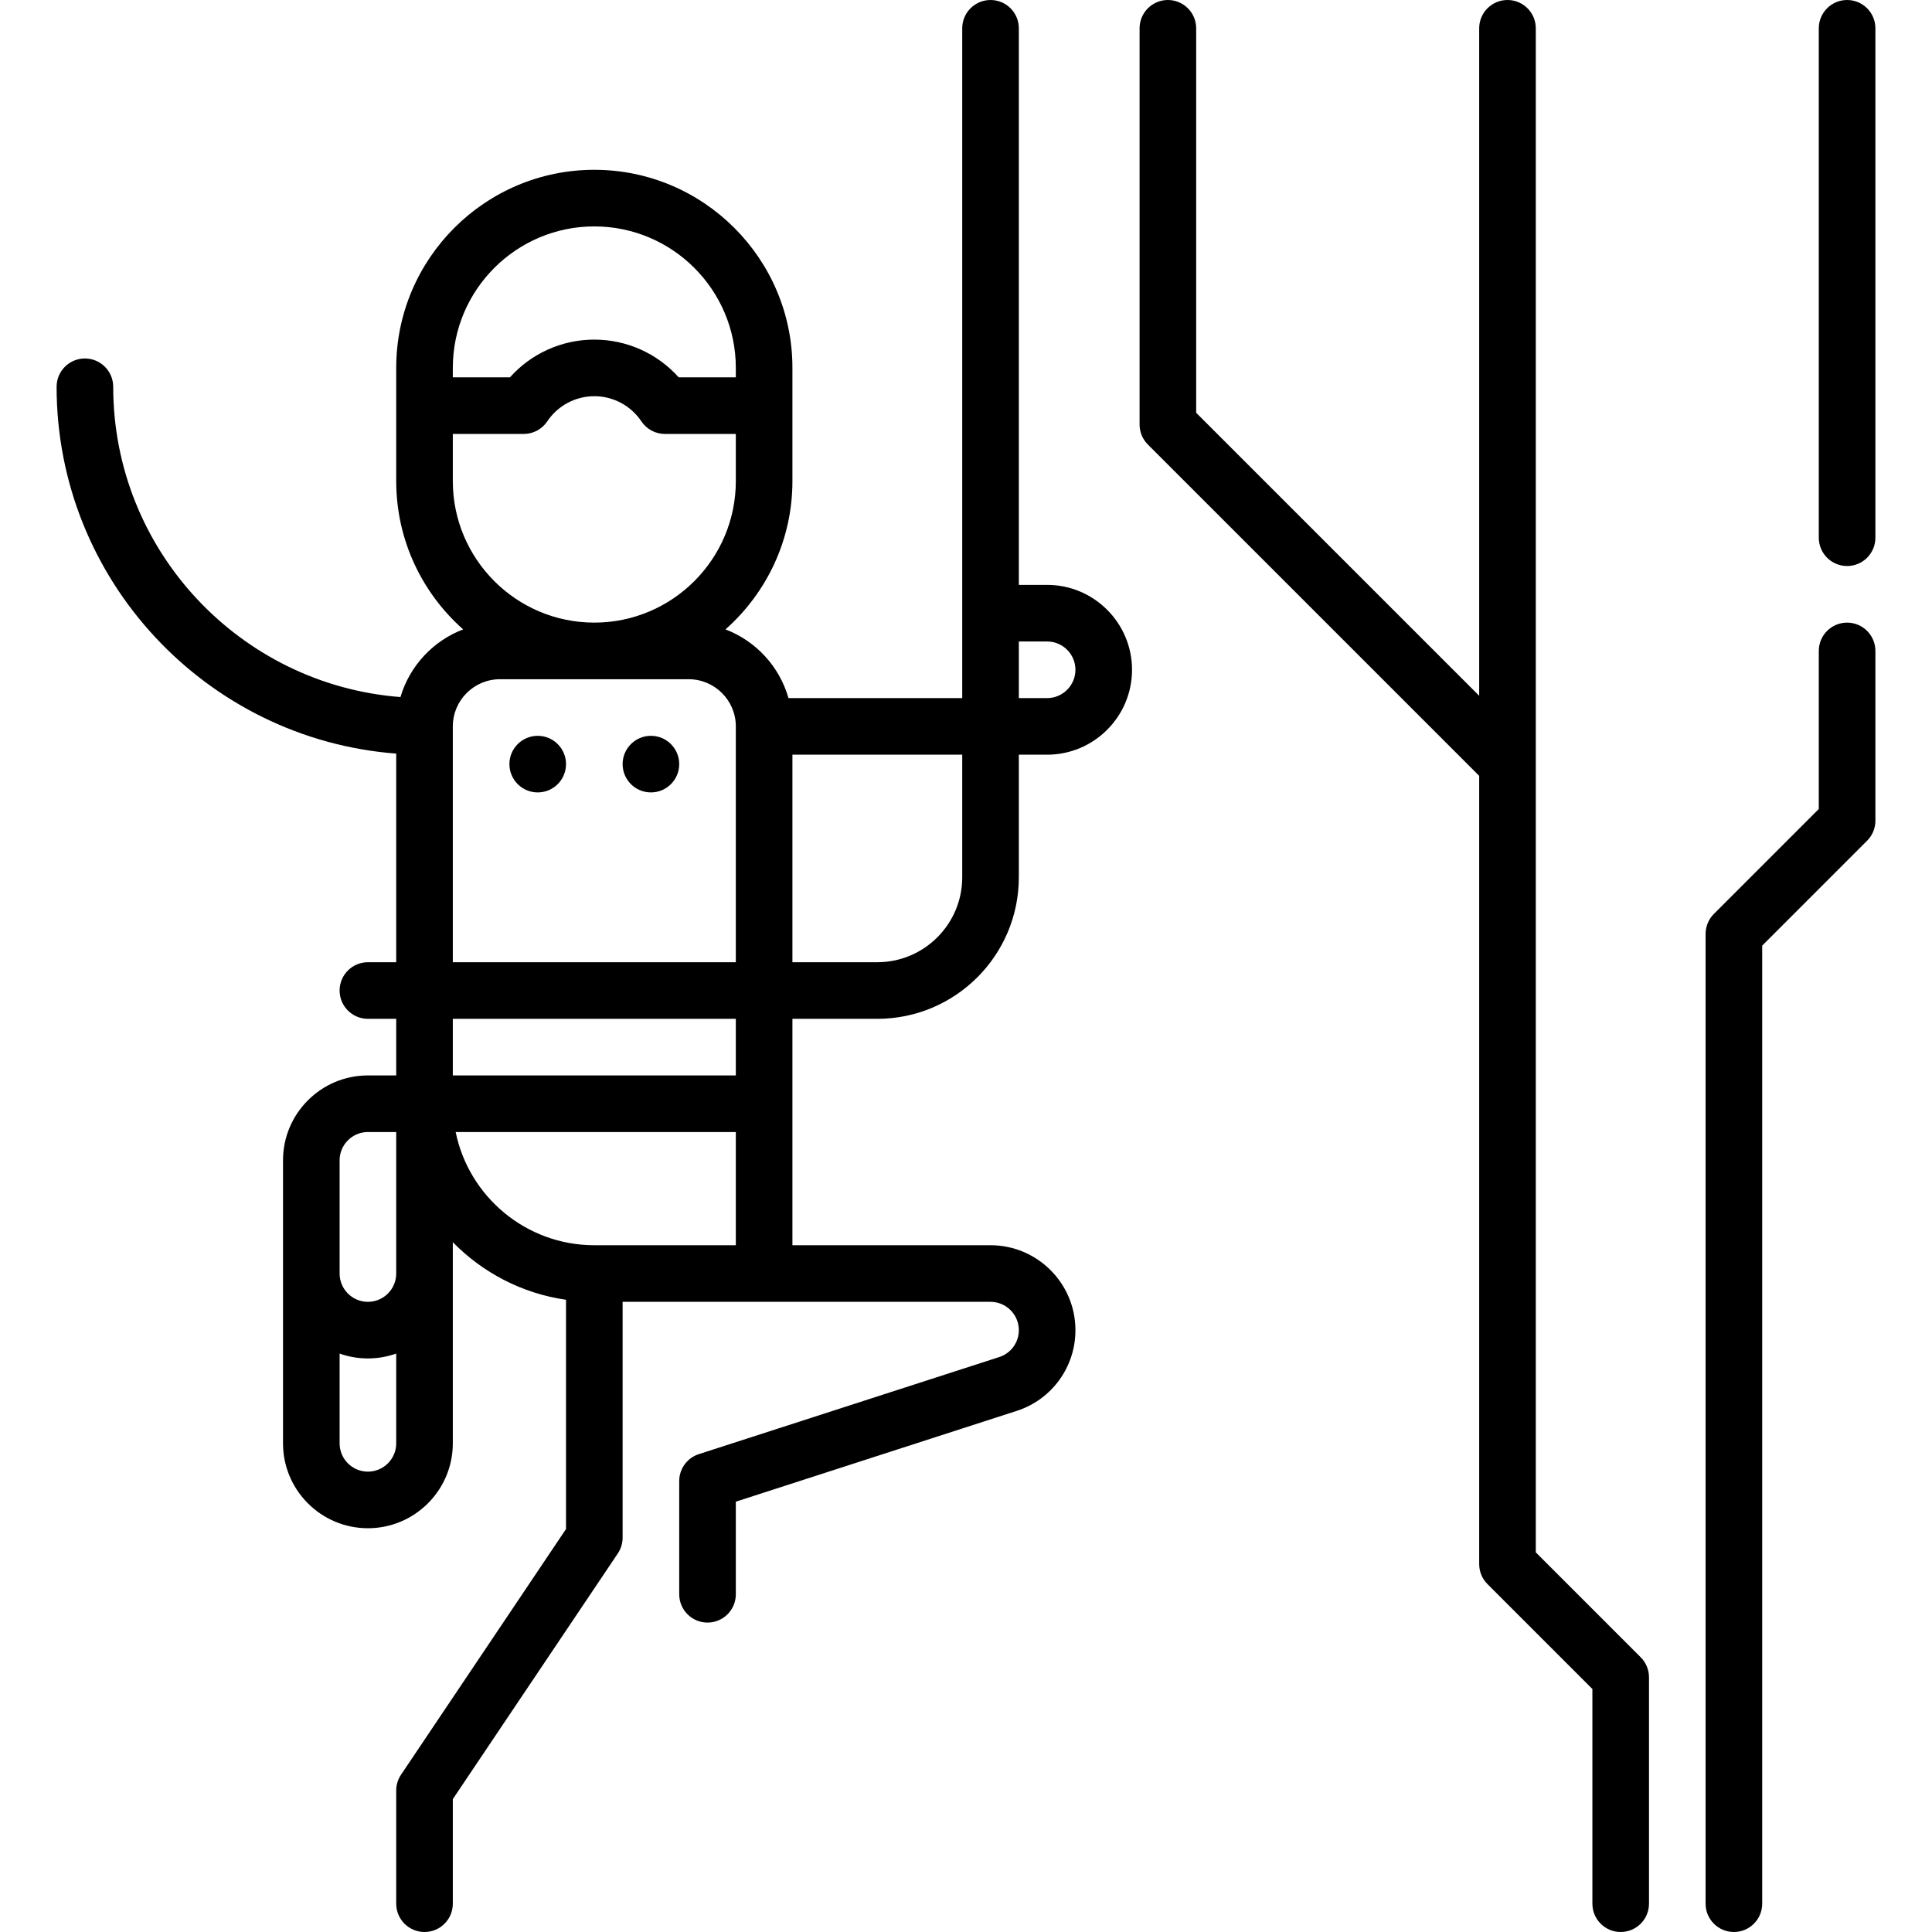
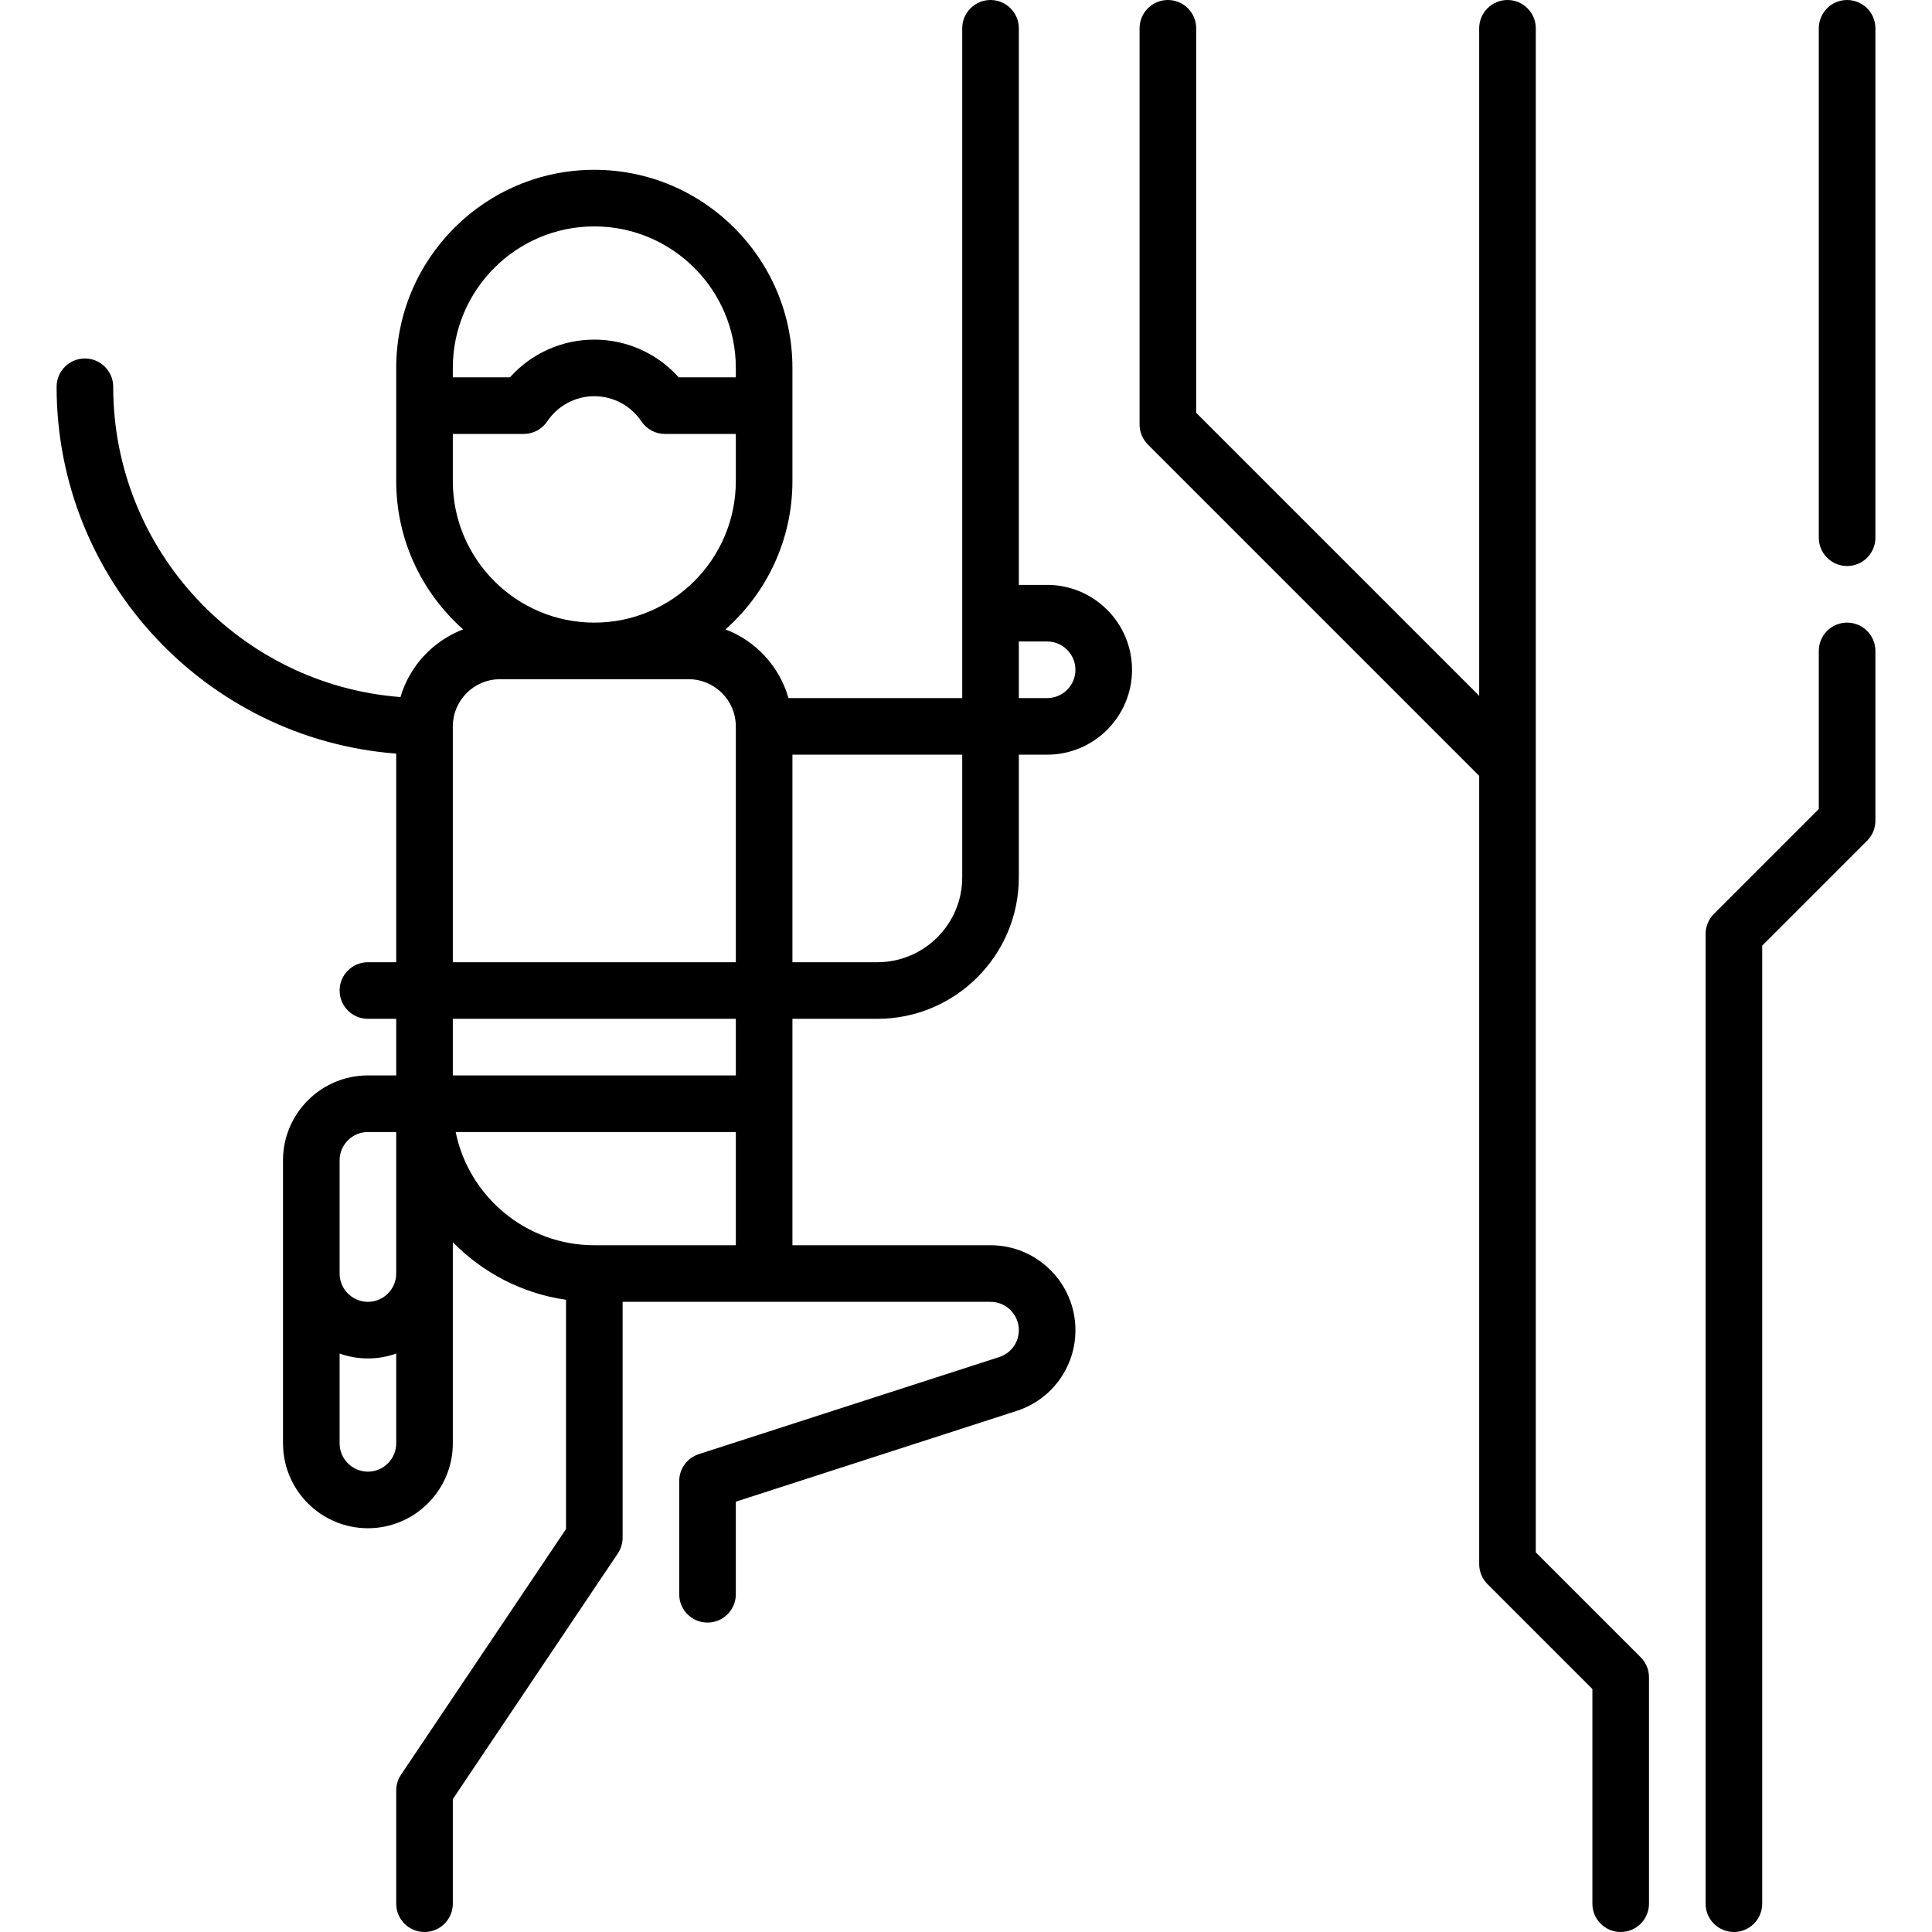
<svg xmlns="http://www.w3.org/2000/svg" viewBox="0 0 512.001 512.001">
-   <path d="M232.501 270c20.678 0 37.5-16.822 37.5-37.5V200h7.5c12.407 0 22.5-10.094 22.5-22.5s-10.093-22.5-22.5-22.5h-7.5V7.5a7.5 7.5 0 00-7.5-7.5 7.5 7.5 0 00-7.5 7.5V185h-46.048c-2.378-8.375-8.63-15.132-16.691-18.204 10.869-9.626 17.739-23.67 17.739-39.296v-30c0-28.948-23.551-52.5-52.5-52.5s-52.5 23.552-52.5 52.5v30c0 15.626 6.87 29.67 17.739 39.296-7.974 3.039-14.179 9.684-16.614 17.933-42.52-3.268-76.125-38.886-76.125-82.229 0-4.143-3.358-7.5-7.5-7.5s-7.5 3.357-7.5 7.5c0 51.239 39.729 93.372 90 97.214V255h-7.5c-4.142 0-7.5 3.357-7.5 7.5s3.358 7.5 7.5 7.5h7.5v15h-7.5c-12.407 0-22.5 10.094-22.5 22.5v75c0 12.406 10.093 22.5 22.5 22.5s22.5-10.094 22.5-22.5v-53.308c7.882 8.054 18.324 13.586 30 15.264v60.759l-43.726 65.104a7.494 7.494 0 00-1.274 4.182v30a7.5 7.5 0 007.5 7.5 7.5 7.5 0 007.5-7.5v-27.715l43.726-65.104a7.494 7.494 0 001.274-4.182V345h97.5c4.136 0 7.5 3.364 7.5 7.5a7.475 7.475 0 01-5.198 7.135l-79.609 25.729a7.5 7.5 0 00-5.193 7.137v30a7.5 7.5 0 007.5 7.5 7.5 7.5 0 007.5-7.5v-24.542l74.412-24.049a22.435 22.435 0 0015.588-21.41c0-12.406-10.093-22.5-22.5-22.5h-52.5v-60h22.5zm37.5-100h7.5c4.136 0 7.5 3.364 7.5 7.5s-3.364 7.5-7.5 7.5h-7.5v-15zm-60 30h45v32.5c0 12.406-10.093 22.5-22.5 22.5h-22.5v-55zm-105 182.5c0 4.136-3.364 7.5-7.5 7.5s-7.5-3.364-7.5-7.5v-23.79a22.38 22.38 0 007.5 1.29c2.629 0 5.153-.458 7.5-1.29v23.79zm0-45c0 4.136-3.364 7.5-7.5 7.5s-7.5-3.364-7.5-7.5v-30c0-4.136 3.364-7.5 7.5-7.5h7.5v37.5zm15-240c0-20.678 16.822-37.5 37.5-37.5s37.5 16.822 37.5 37.5v2.5h-15.14c-5.652-6.324-13.746-10-22.36-10s-16.708 3.676-22.36 10h-15.14v-2.5zm0 30V115h18.792a7.5 7.5 0 006.232-3.327A14.991 14.991 0 01157.502 105c5.016 0 9.679 2.494 12.477 6.673a7.5 7.5 0 006.232 3.327h18.79v12.5c0 20.678-16.822 37.5-37.5 37.5s-37.5-16.822-37.5-37.5zm75 202.5h-37.5c-18.11 0-33.261-12.904-36.745-30h74.245v30zm0-45h-75v-15h75v15zm0-30h-75v-62.5c0-6.893 5.607-12.5 12.5-12.5h50c6.893 0 12.5 5.607 12.5 12.5V255z" />
-   <circle cx="142.501" cy="202.5" r="7.5" />
-   <circle cx="172.501" cy="202.5" r="7.5" />
-   <path d="M489.501 165a7.5 7.5 0 00-7.5 7.5v41.894l-27.803 27.803a7.5 7.5 0 00-2.197 5.304v257a7.5 7.5 0 007.5 7.5 7.5 7.5 0 007.5-7.5V250.606l27.803-27.803a7.5 7.5 0 002.197-5.304v-45a7.5 7.5 0 00-7.5-7.499zM489.501 0a7.5 7.5 0 00-7.5 7.5v135a7.5 7.5 0 007.5 7.5 7.5 7.5 0 007.5-7.5V7.5a7.5 7.5 0 00-7.5-7.5zM434.804 439.196l-27.803-27.802V7.5a7.5 7.5 0 00-7.5-7.5 7.5 7.5 0 00-7.5 7.5v176.893l-75-75V7.5a7.5 7.5 0 00-7.5-7.5 7.5 7.5 0 00-7.5 7.5v105c0 1.989.79 3.896 2.197 5.304l87.803 87.803V414.5c0 1.989.79 3.896 2.197 5.304l27.803 27.802V504.5a7.5 7.5 0 007.5 7.5 7.5 7.5 0 007.5-7.5v-60c0-1.989-.79-3.896-2.197-5.304z" />
+   <path fill="currentColor" d="M232.501 270c20.678 0 37.5-16.822 37.5-37.5V200h7.5c12.407 0 22.5-10.094 22.5-22.5s-10.093-22.5-22.5-22.5h-7.5V7.5a7.5 7.5 0 00-7.5-7.5 7.5 7.5 0 00-7.5 7.5V185h-46.048c-2.378-8.375-8.63-15.132-16.691-18.204 10.869-9.626 17.739-23.67 17.739-39.296v-30c0-28.948-23.551-52.5-52.5-52.5s-52.5 23.552-52.5 52.5v30c0 15.626 6.87 29.67 17.739 39.296-7.974 3.039-14.179 9.684-16.614 17.933-42.52-3.268-76.125-38.886-76.125-82.229 0-4.143-3.358-7.5-7.5-7.5s-7.5 3.357-7.5 7.5c0 51.239 39.729 93.372 90 97.214V255h-7.5c-4.142 0-7.5 3.357-7.5 7.5s3.358 7.5 7.5 7.5h7.5v15h-7.5c-12.407 0-22.5 10.094-22.5 22.5v75c0 12.406 10.093 22.5 22.5 22.5s22.5-10.094 22.5-22.5v-53.308c7.882 8.054 18.324 13.586 30 15.264v60.759l-43.726 65.104a7.494 7.494 0 00-1.274 4.182v30a7.5 7.5 0 007.5 7.5 7.5 7.5 0 007.5-7.5v-27.715l43.726-65.104a7.494 7.494 0 001.274-4.182V345h97.5c4.136 0 7.5 3.364 7.5 7.5a7.475 7.475 0 01-5.198 7.135l-79.609 25.729a7.5 7.5 0 00-5.193 7.137v30a7.5 7.5 0 007.5 7.5 7.5 7.5 0 007.5-7.5v-24.542l74.412-24.049a22.435 22.435 0 0015.588-21.41c0-12.406-10.093-22.5-22.5-22.5h-52.5v-60h22.5zm37.5-100h7.5c4.136 0 7.5 3.364 7.5 7.5s-3.364 7.5-7.5 7.5h-7.5v-15zm-60 30h45v32.5c0 12.406-10.093 22.5-22.5 22.5h-22.5v-55zm-105 182.5c0 4.136-3.364 7.5-7.5 7.5s-7.5-3.364-7.5-7.5v-23.79a22.38 22.38 0 007.5 1.29c2.629 0 5.153-.458 7.5-1.29v23.79zm0-45c0 4.136-3.364 7.5-7.5 7.5s-7.5-3.364-7.5-7.5v-30c0-4.136 3.364-7.5 7.5-7.5h7.5v37.5zm15-240c0-20.678 16.822-37.5 37.5-37.5s37.5 16.822 37.5 37.5v2.5h-15.14c-5.652-6.324-13.746-10-22.36-10s-16.708 3.676-22.36 10h-15.14v-2.5zm0 30V115h18.792a7.5 7.5 0 006.232-3.327A14.991 14.991 0 01157.502 105c5.016 0 9.679 2.494 12.477 6.673a7.5 7.5 0 006.232 3.327h18.79v12.5c0 20.678-16.822 37.5-37.5 37.5s-37.5-16.822-37.5-37.5zm75 202.5h-37.5c-18.11 0-33.261-12.904-36.745-30h74.245v30zm0-45h-75v-15h75v15zm0-30h-75v-62.5c0-6.893 5.607-12.5 12.5-12.5h50c6.893 0 12.5 5.607 12.5 12.5V255z" />
+   <path fill="currentColor" d="M489.501 165a7.5 7.5 0 00-7.5 7.5v41.894l-27.803 27.803a7.5 7.5 0 00-2.197 5.304v257a7.5 7.5 0 007.5 7.5 7.5 7.5 0 007.5-7.5V250.606l27.803-27.803a7.5 7.5 0 002.197-5.304v-45a7.5 7.5 0 00-7.5-7.499zM489.501 0a7.5 7.5 0 00-7.5 7.5v135a7.5 7.5 0 007.5 7.5 7.5 7.5 0 007.5-7.5V7.5a7.5 7.5 0 00-7.5-7.5zM434.804 439.196l-27.803-27.802V7.5a7.5 7.5 0 00-7.5-7.5 7.5 7.5 0 00-7.5 7.5v176.893l-75-75V7.5a7.5 7.5 0 00-7.5-7.5 7.5 7.5 0 00-7.5 7.5v105c0 1.989.79 3.896 2.197 5.304l87.803 87.803V414.5c0 1.989.79 3.896 2.197 5.304l27.803 27.802V504.5a7.5 7.5 0 007.5 7.5 7.5 7.5 0 007.5-7.5v-60c0-1.989-.79-3.896-2.197-5.304z" />
</svg>
